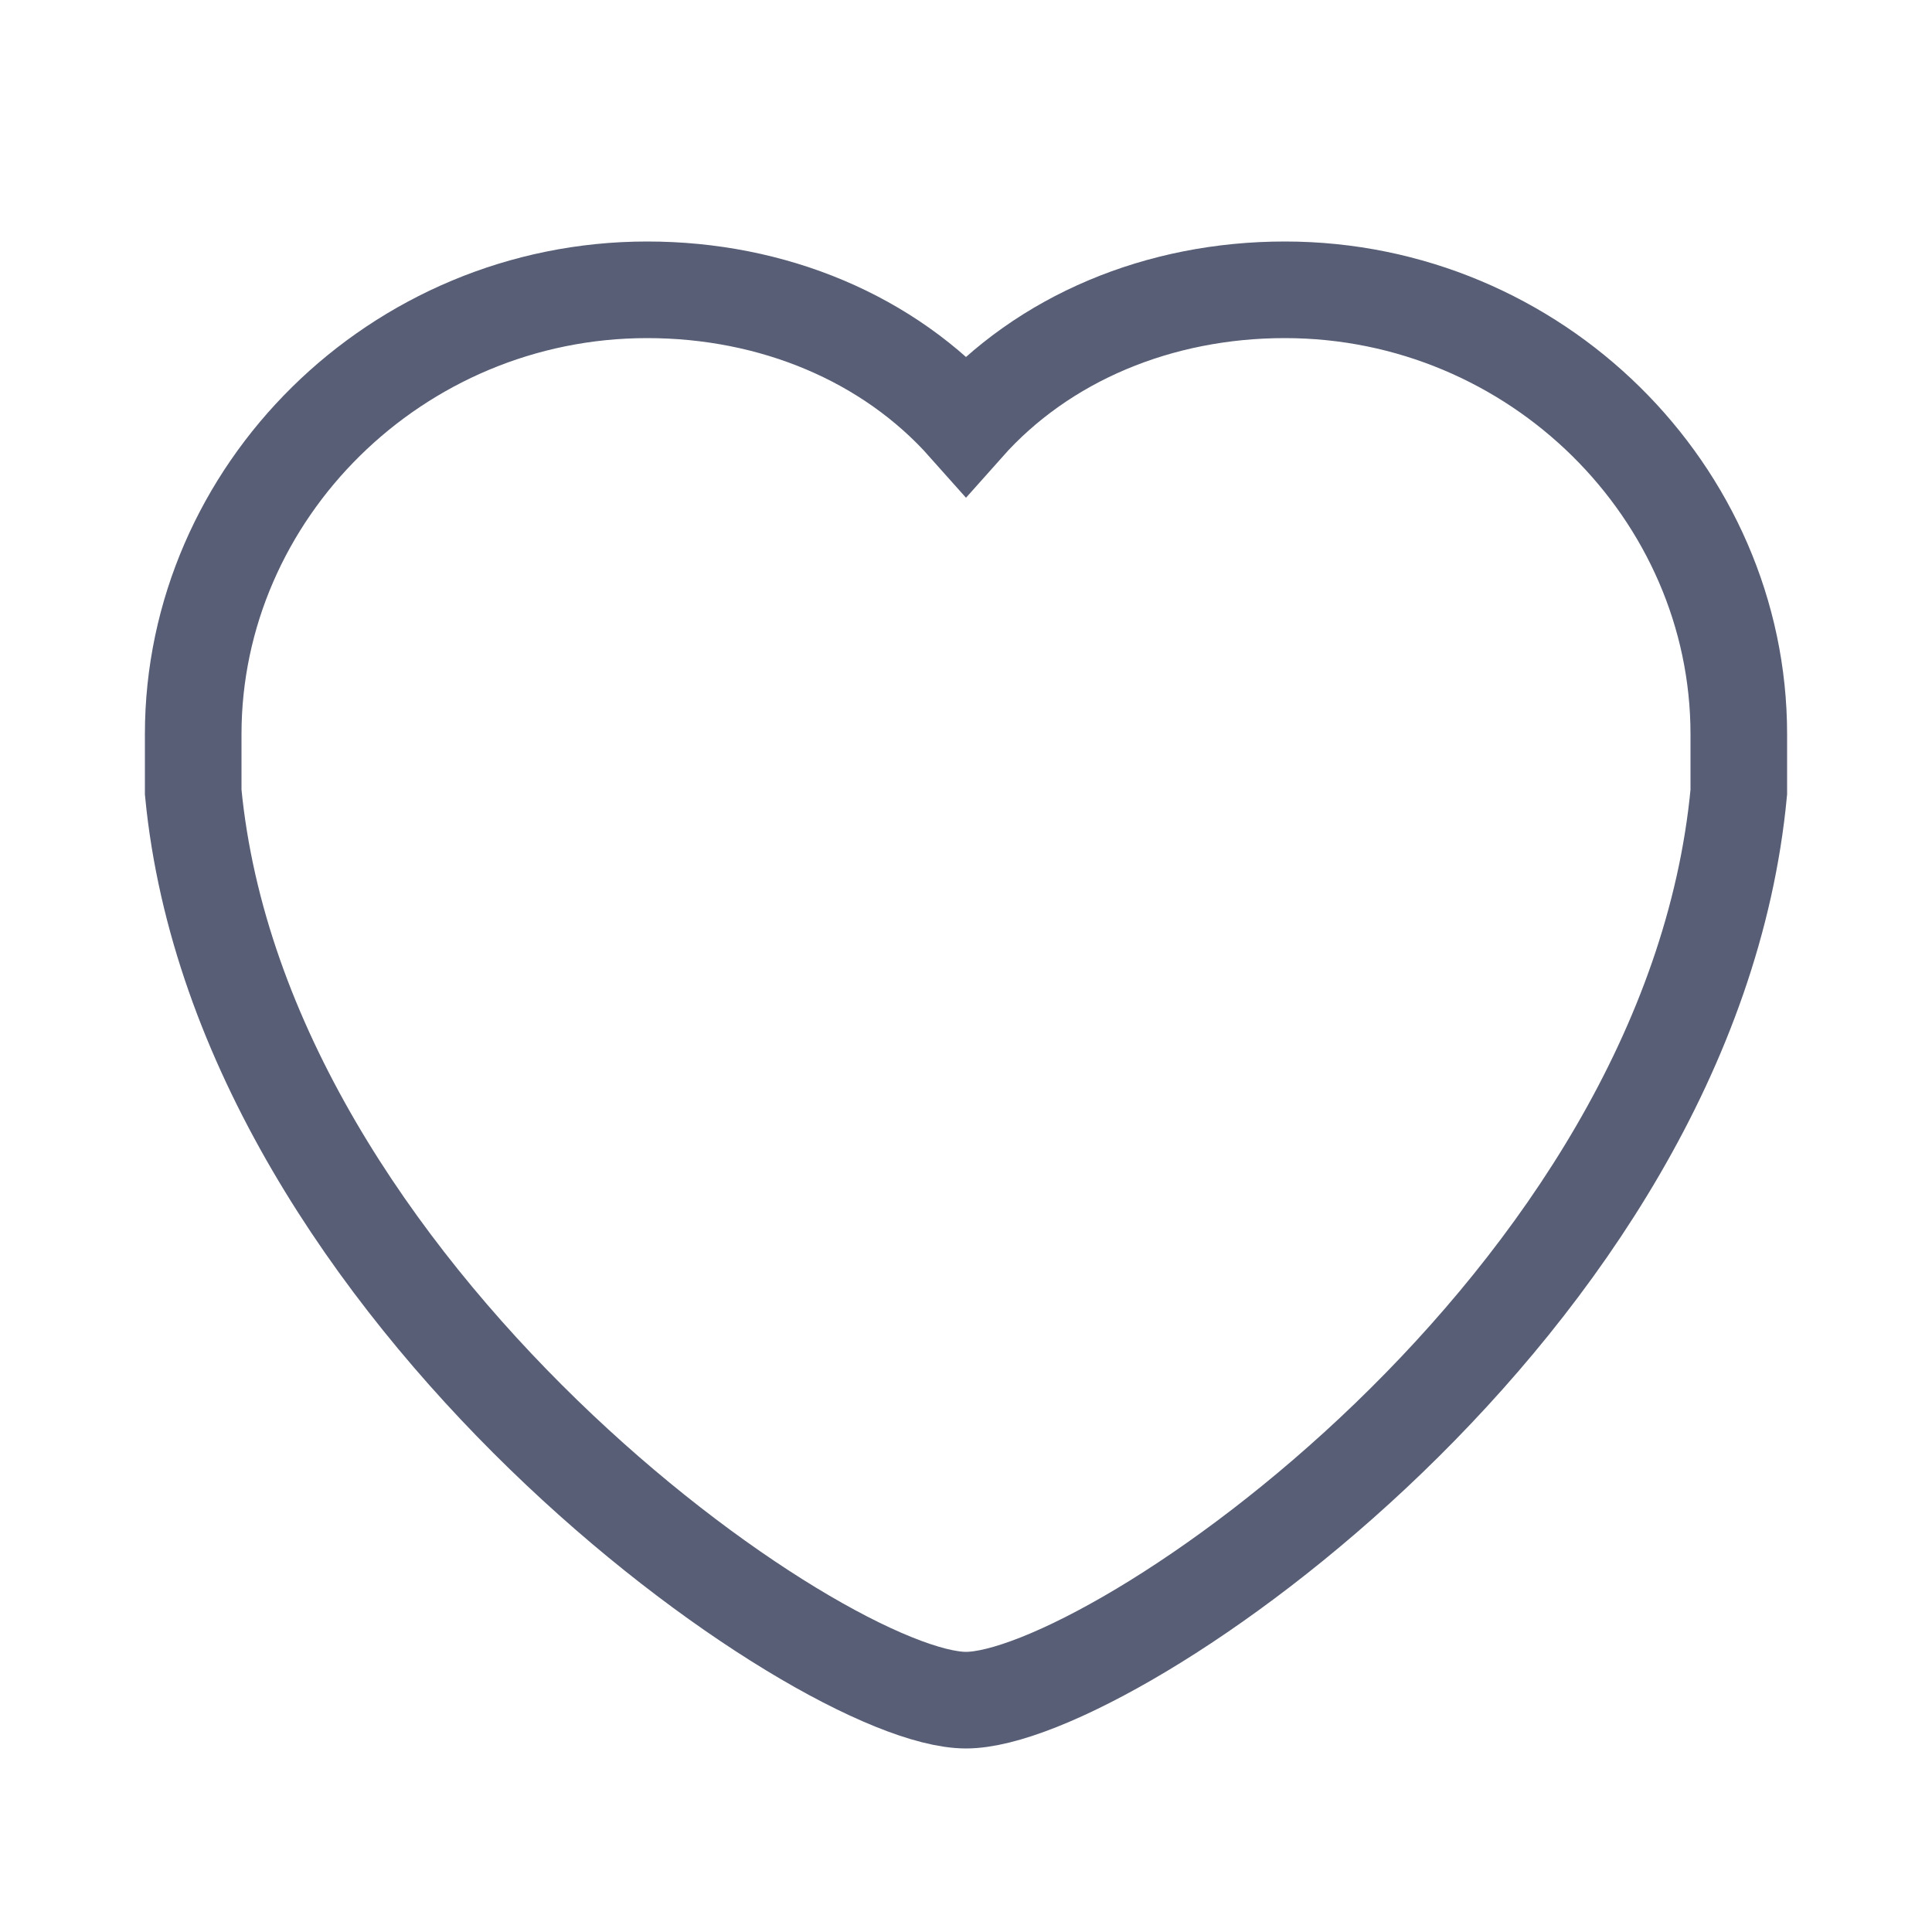
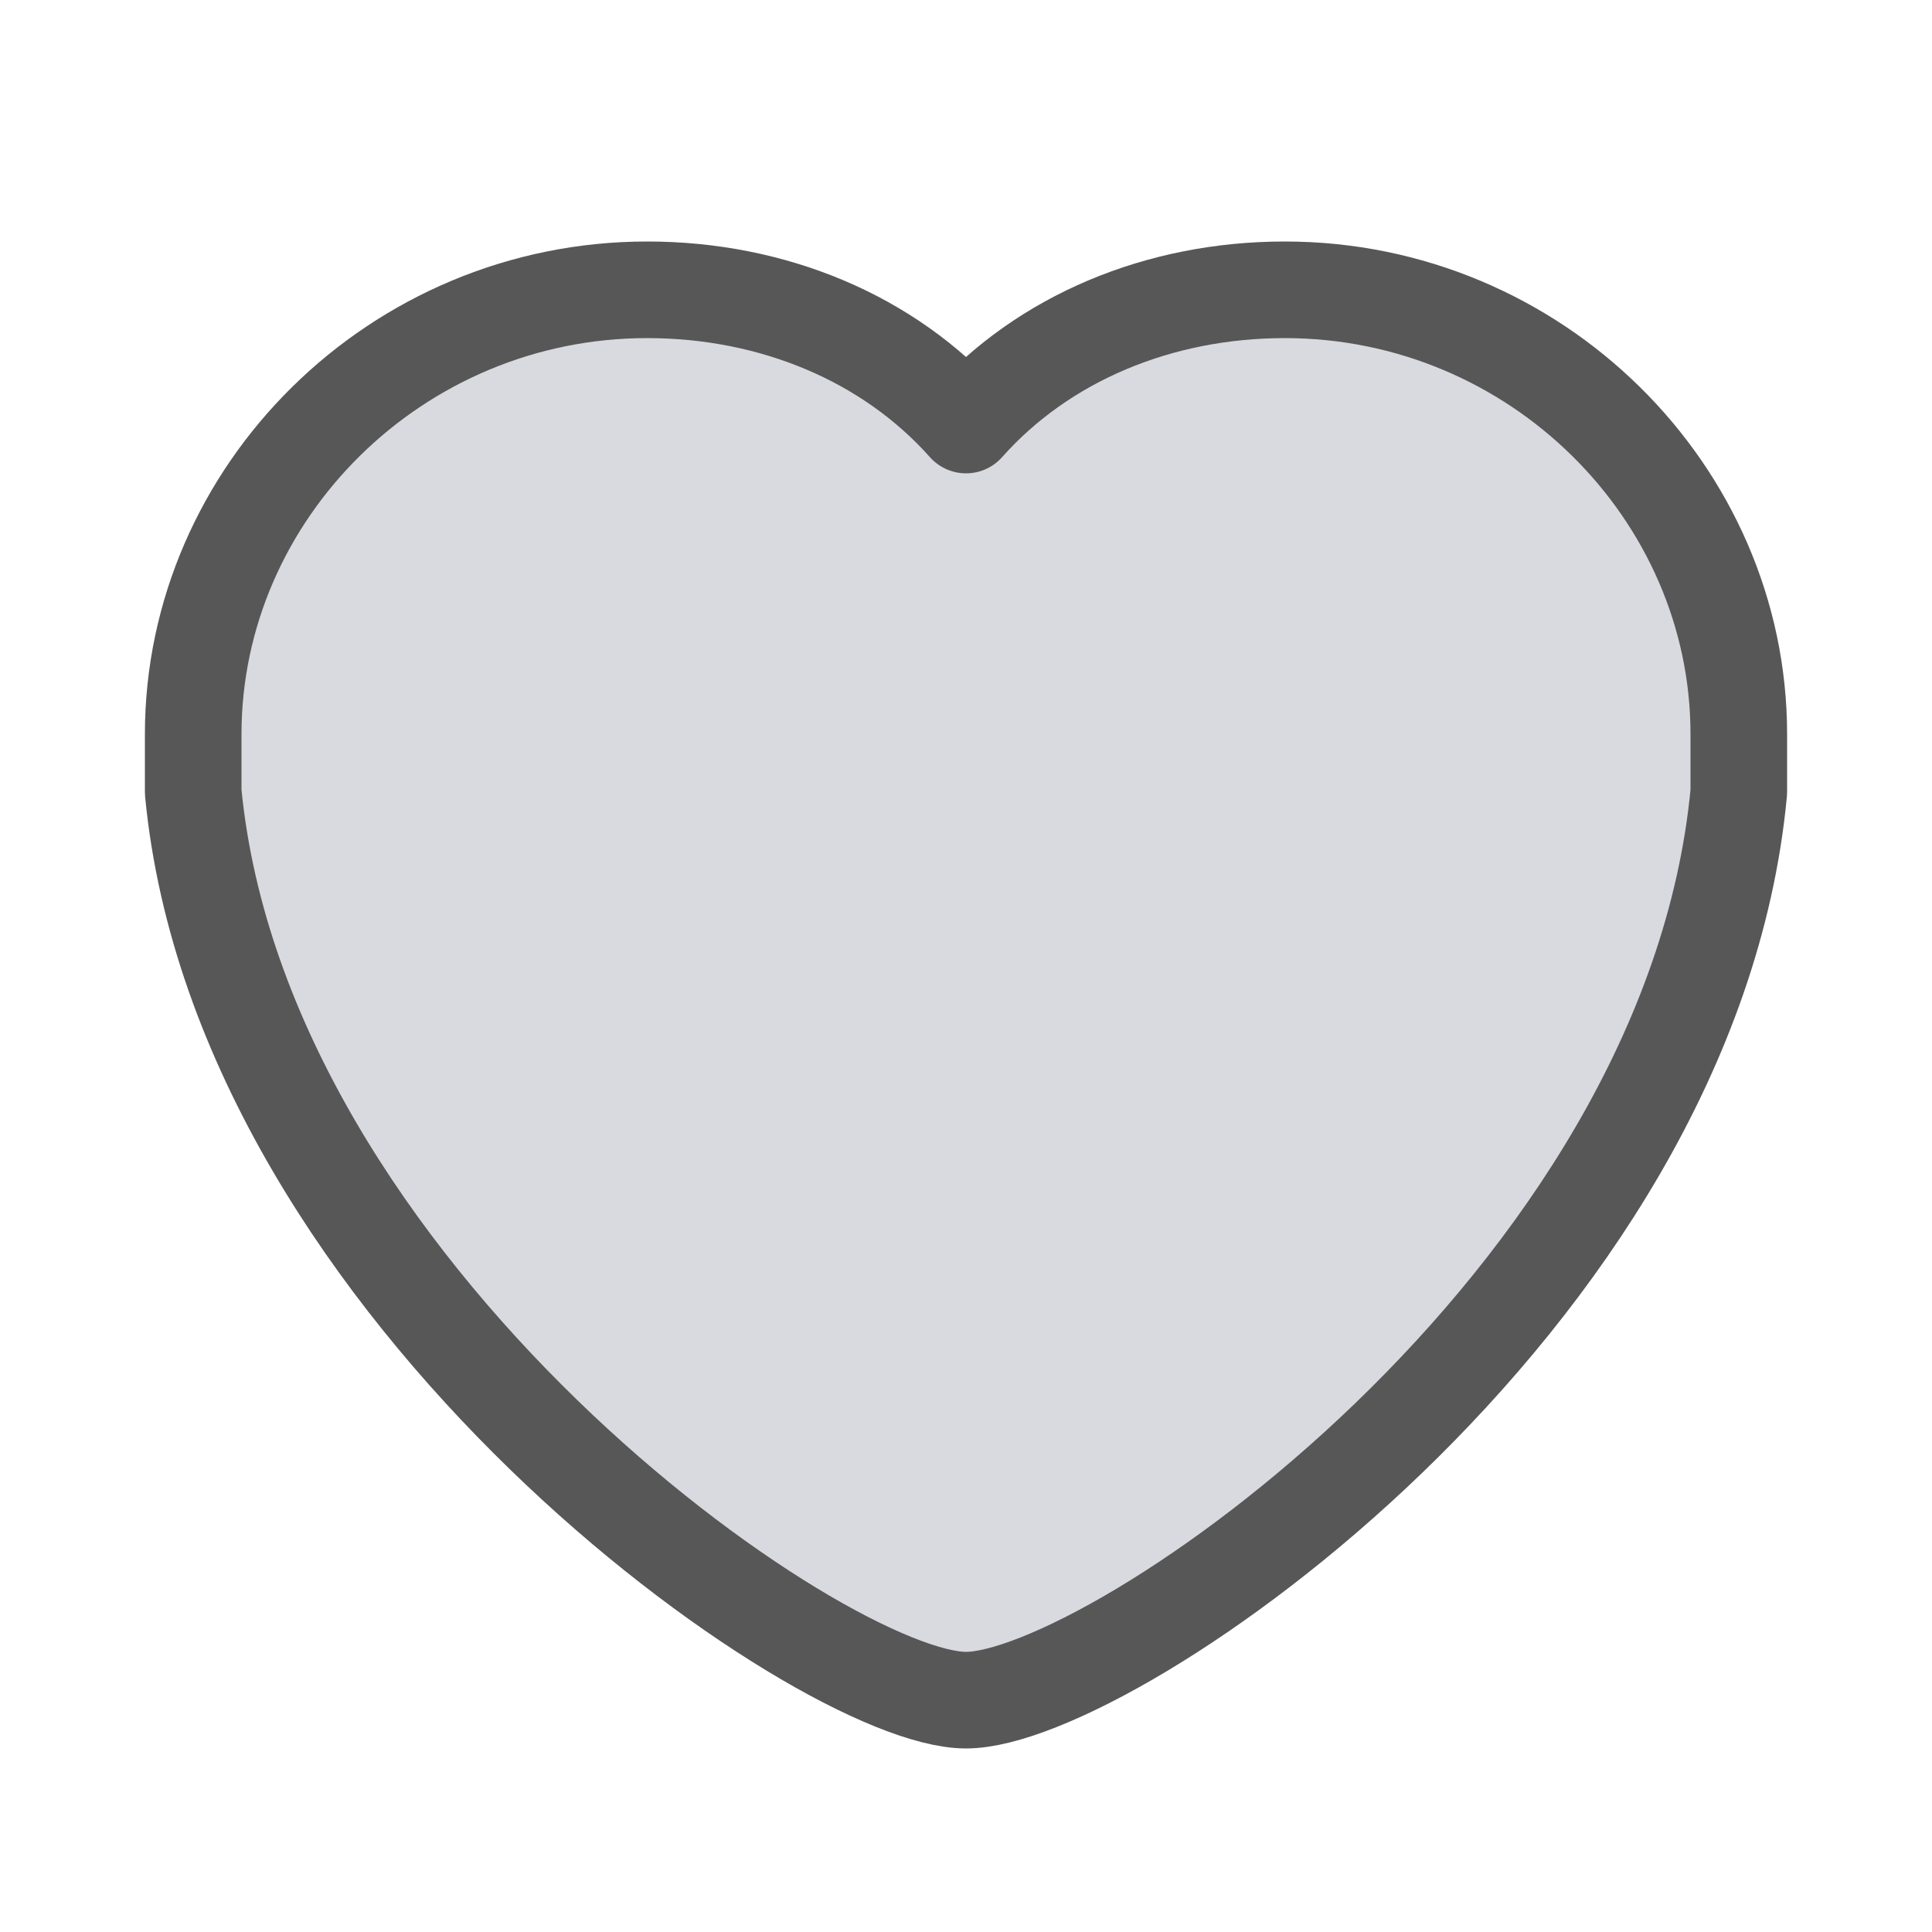
- <svg xmlns="http://www.w3.org/2000/svg" width="20" height="20" viewBox="0 0 20 20" style="enable-background:new 0 0 20 20" xml:space="preserve">
-   <path d="M18 8.2c-.5 5.3-6.5 9.4-8 9.4s-7.5-4.2-8-9.4v-.6C2 5.1 4.1 3 6.7 3 8 3 9.2 3.5 10 4.4c.8-.9 2-1.4 3.3-1.4C15.9 3 18 5.1 18 7.6v.6z" style="fill-rule:evenodd;clip-rule:evenodd;fill:none;stroke:#575e75;stroke-miterlimit:10" />
+ <svg xmlns="http://www.w3.org/2000/svg" width="20px" height="20px" viewBox="0 0 20 20">
+   <path d="M18 8.2c-.5 5.3-6.5 9.4-8 9.4s-7.5-4.2-8-9.4v-.6C2 5.1 4.1 3 6.7 3 8 3 9.2 3.5 10 4.4c.8-.9 2-1.4 3.3-1.4C15.9 3 18 5.1 18 7.6v.6z" fill-rule="evenodd" clip-rule="evenodd" opacity=".15" />
+   <path d="M18 8.2c-.5 5.3-6.5 9.4-8 9.4s-7.5-4.2-8-9.4v-.6C2 5.1 4.1 3 6.7 3 8 3 9.2 3.5 10 4.4c.8-.9 2-1.4 3.3-1.4C15.9 3 18 5.1 18 7.6v.6z" fill-rule="evenodd" clip-rule="evenodd" fill="#d8dadf" />
+   <path d="M18 8.2c-.5 5.3-6.5 9.4-8 9.4s-7.5-4.2-8-9.4v-.6C2 5.1 4.1 3 6.7 3 8 3 9.2 3.5 10 4.4c.8-.9 2-1.4 3.3-1.4C15.9 3 18 5.1 18 7.6v.6z" fill="none" stroke="#575757" stroke-linejoin="round" stroke-miterlimit="10" />
</svg>
